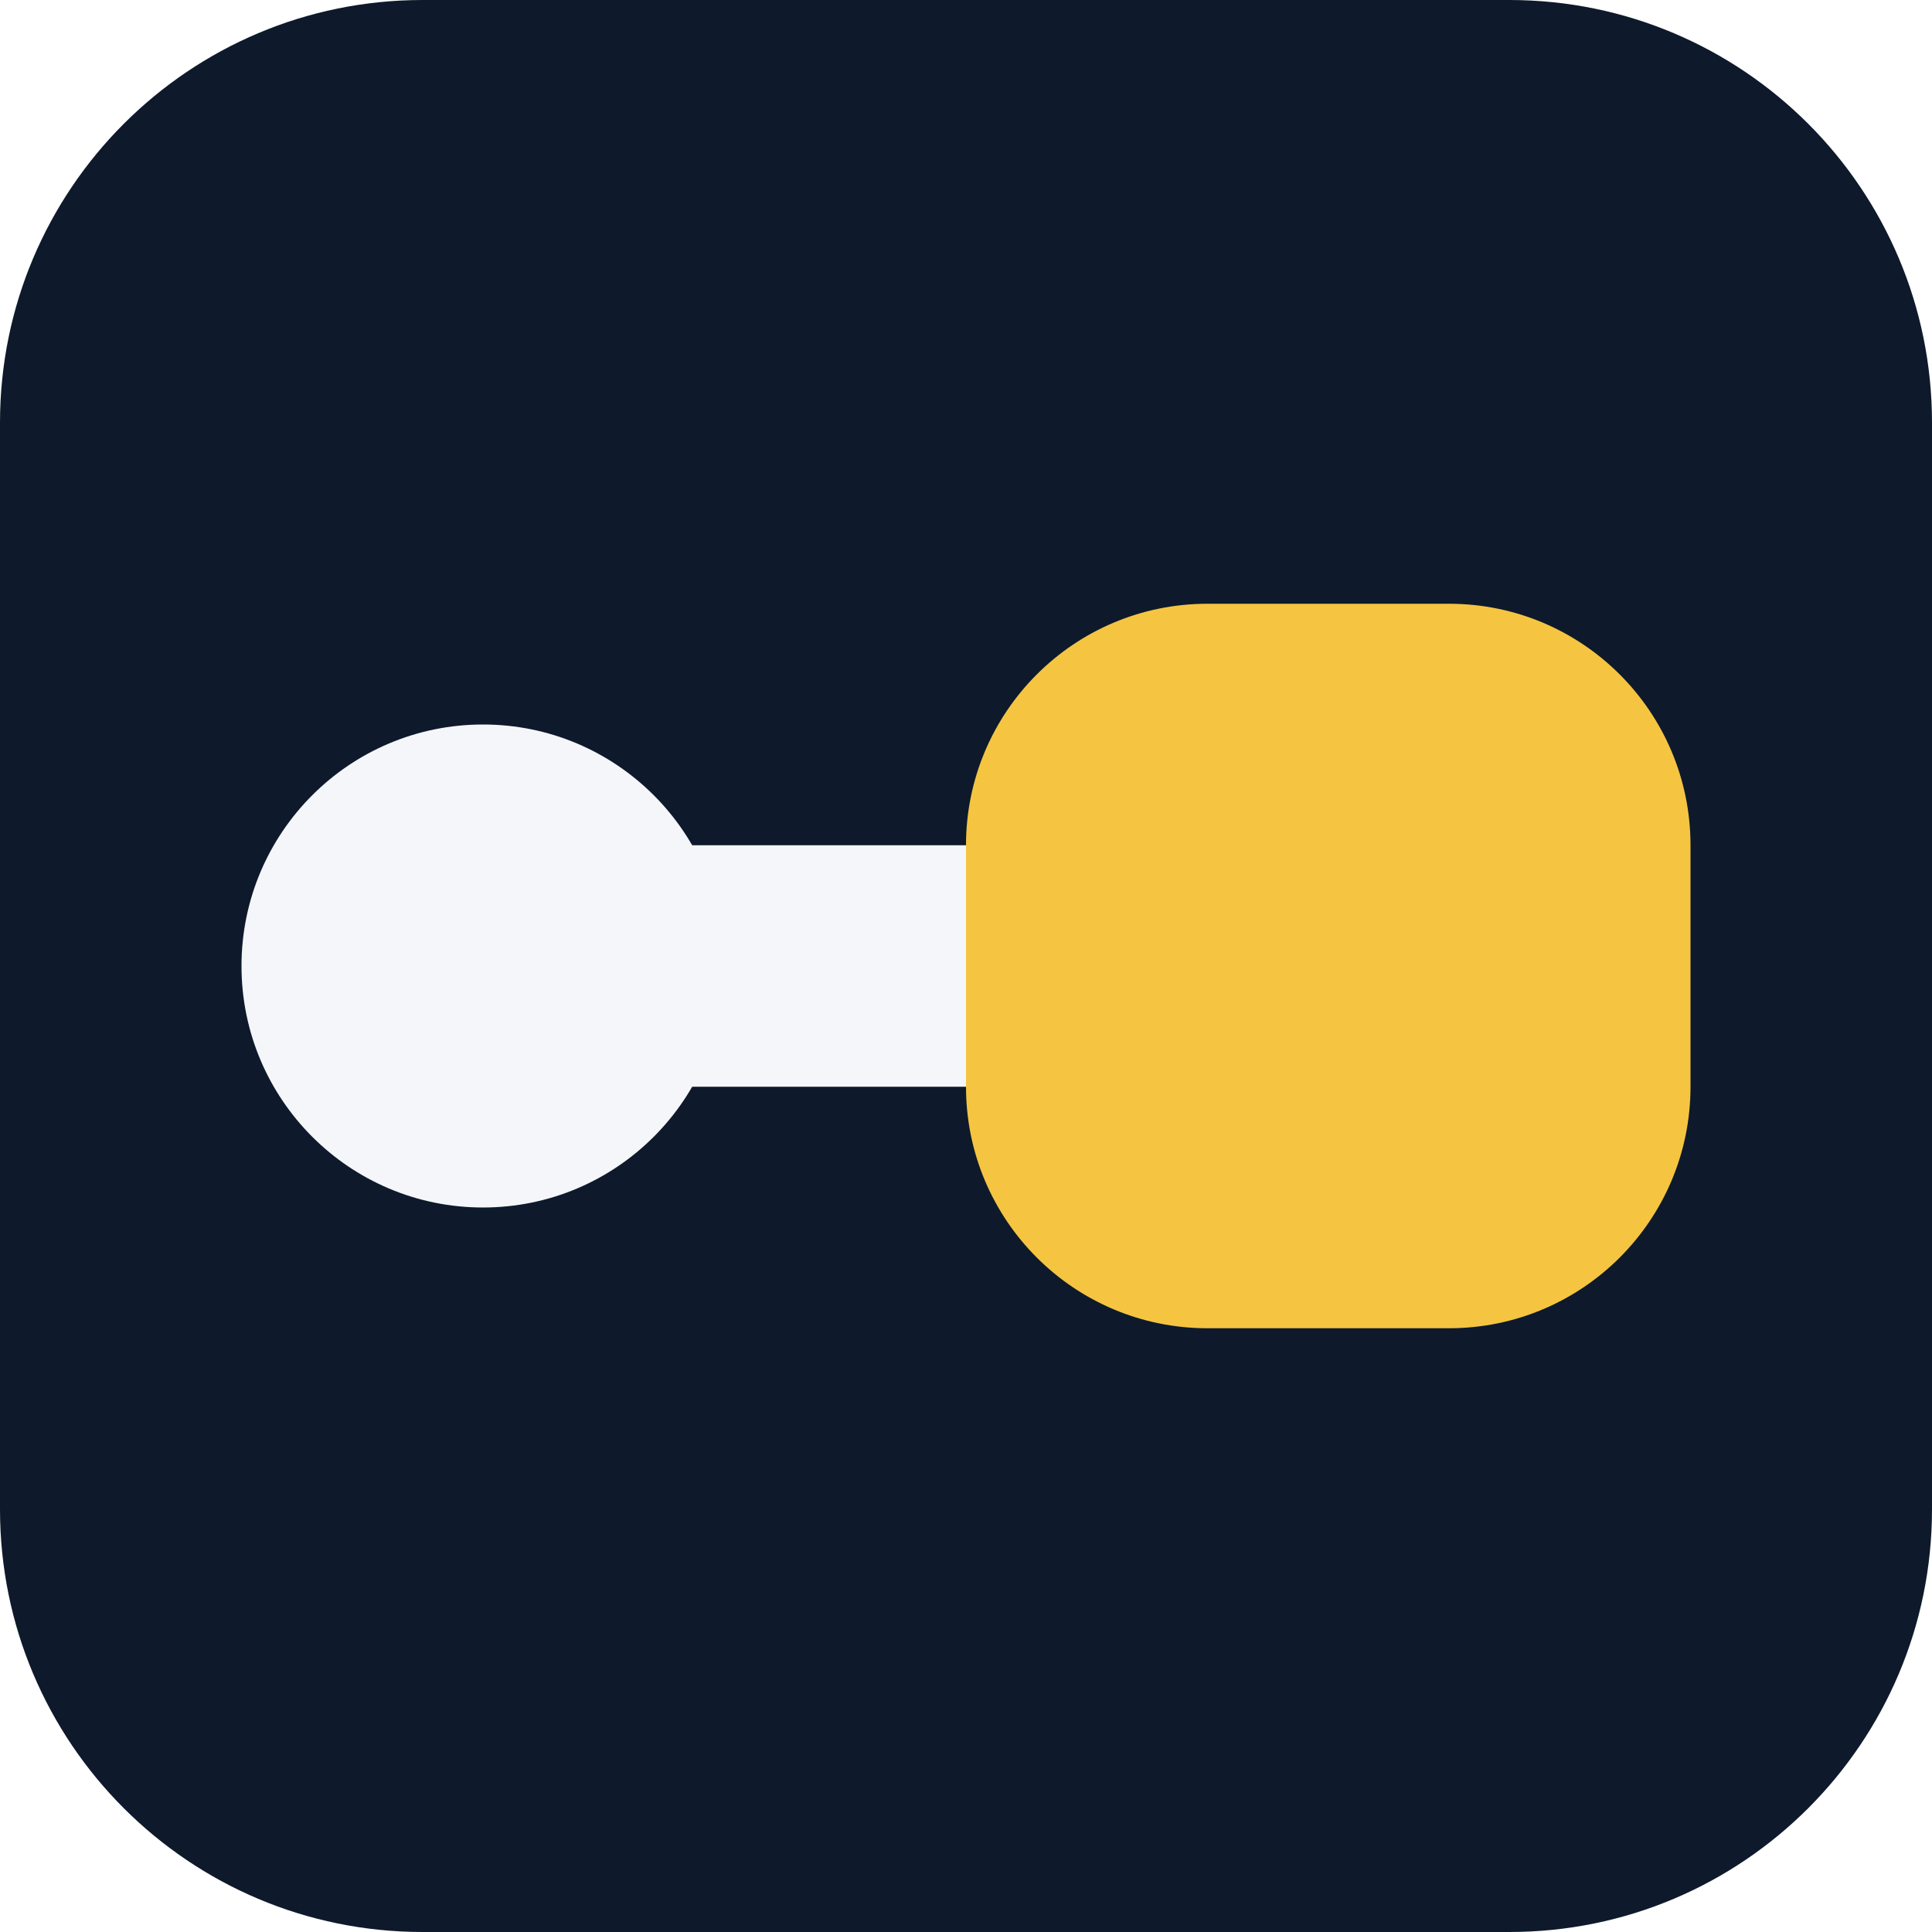
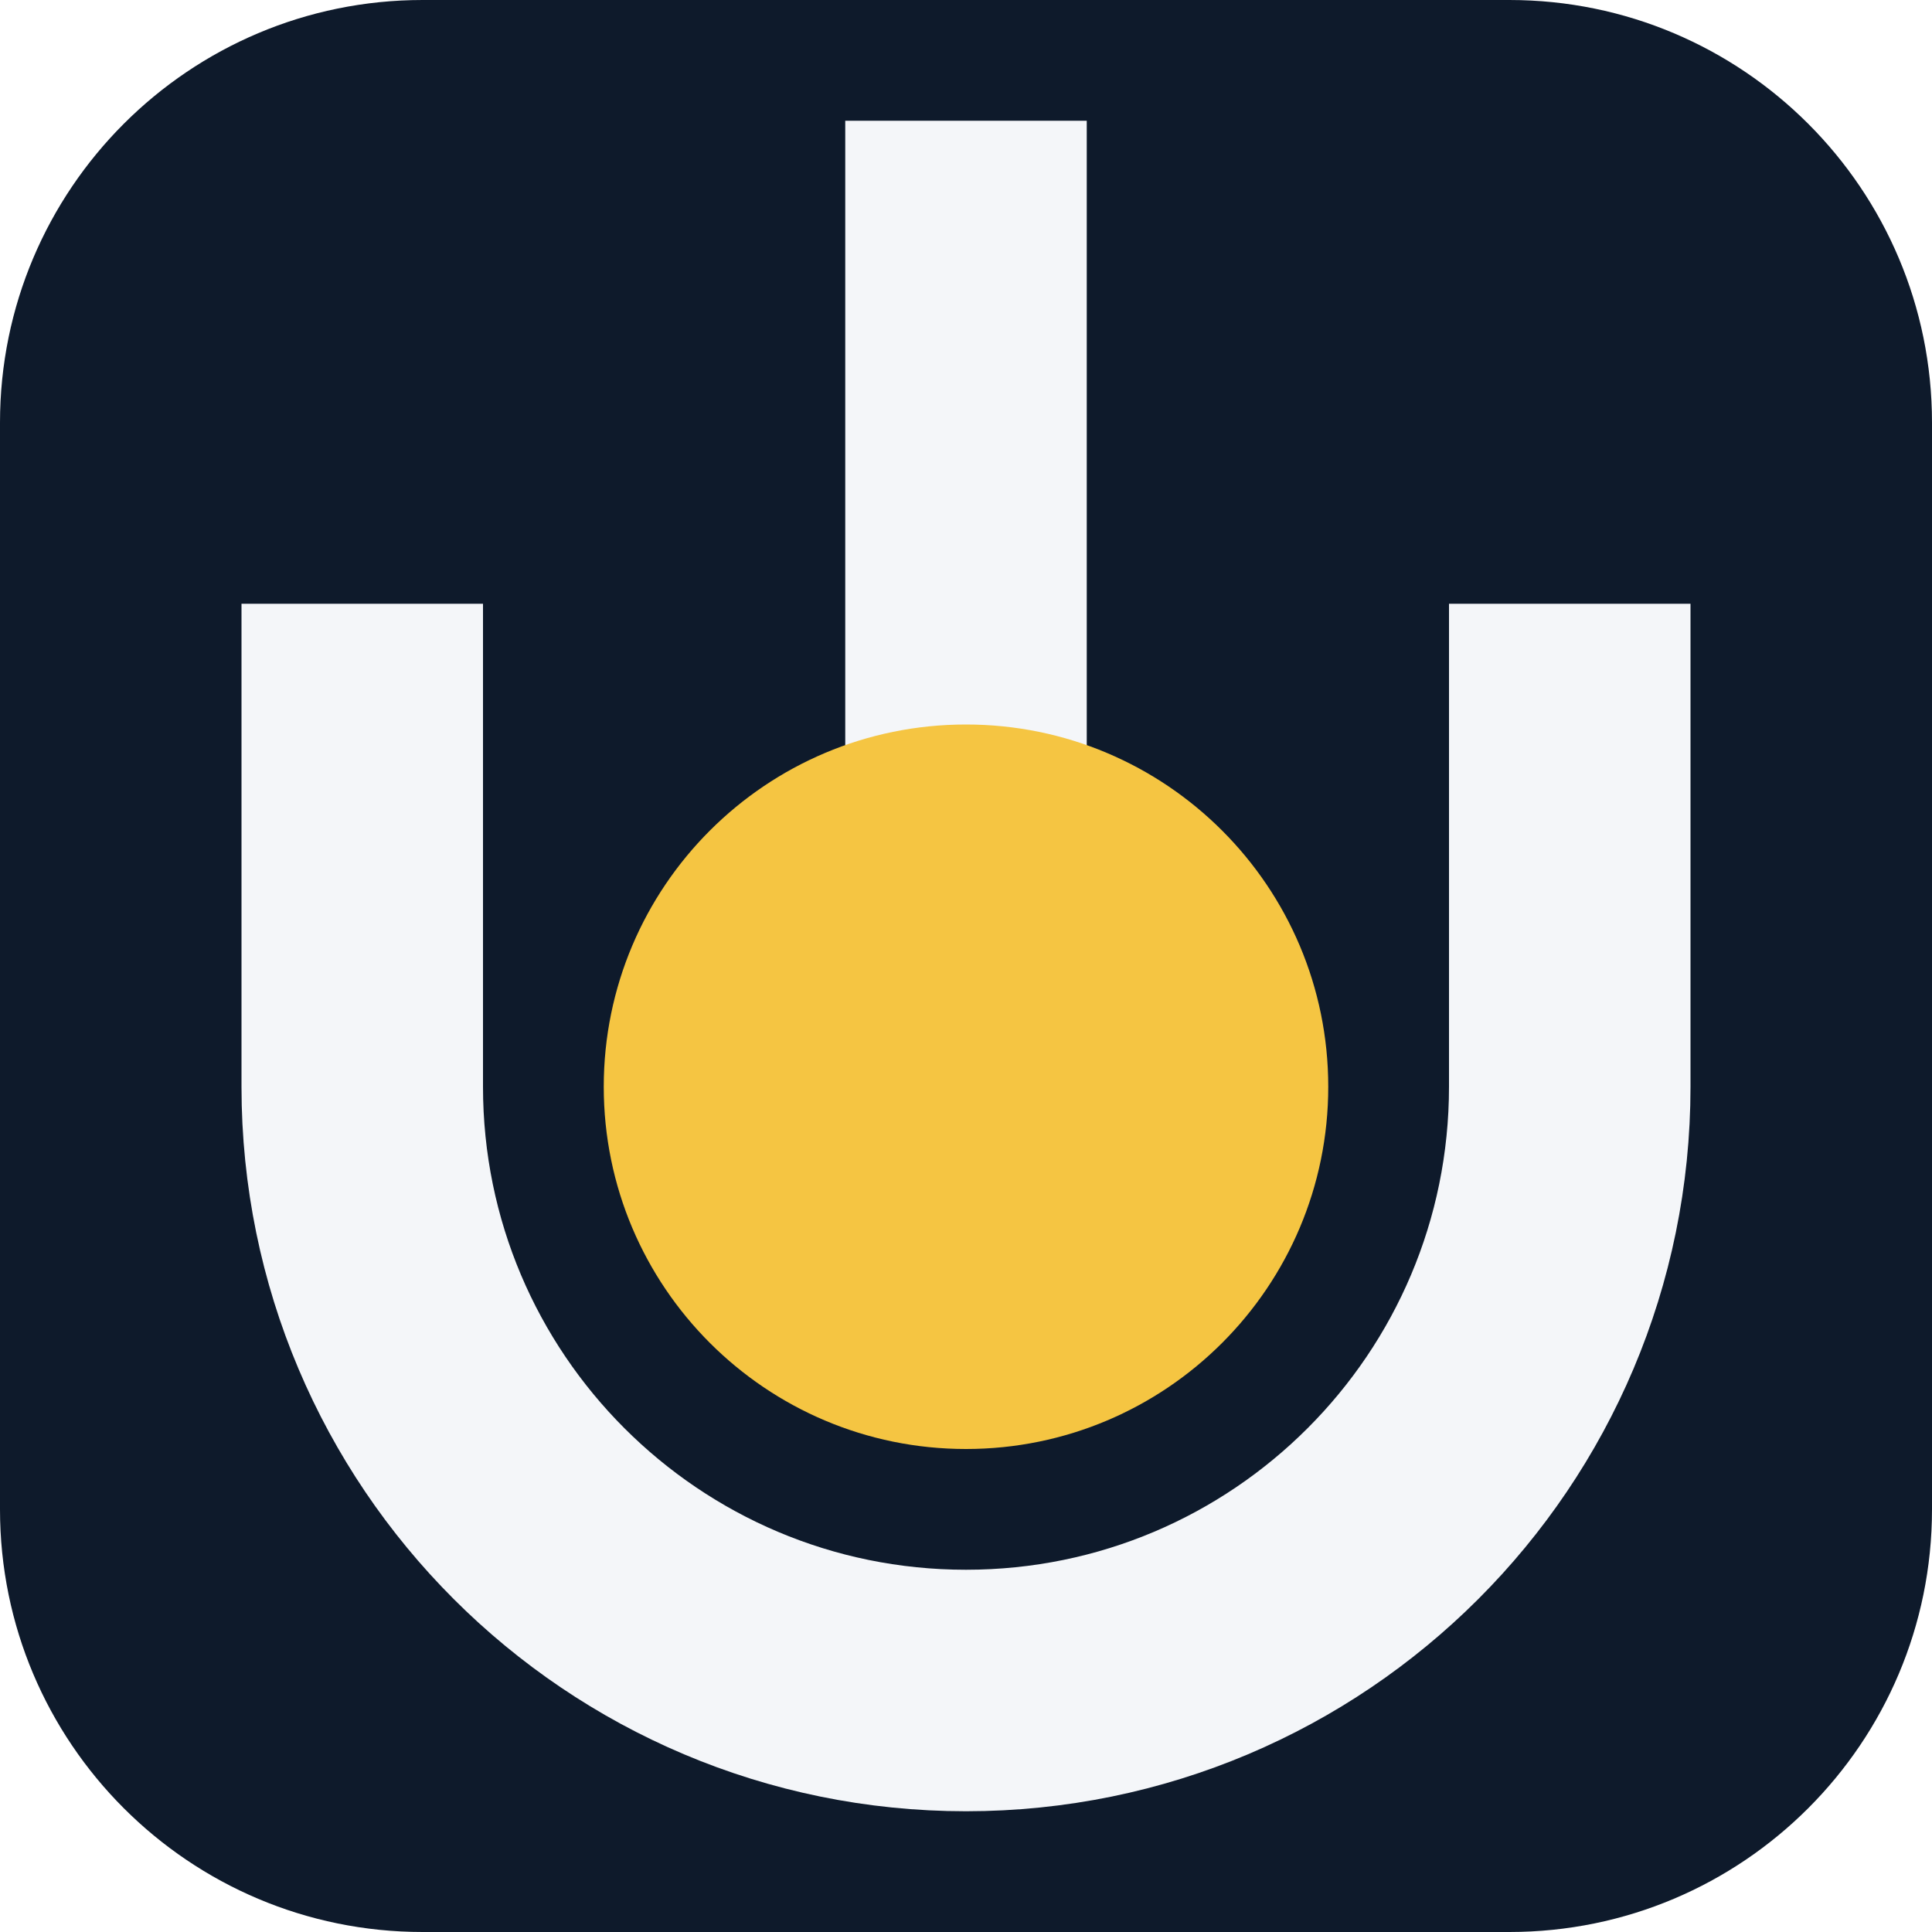
<svg xmlns="http://www.w3.org/2000/svg" viewBox="0 0 16 16">
  <rect width="16" height="16" rx="3.5" fill="#0E1A2B" />
-   <circle cx="4" cy="8" r="2" fill="#F4F6F9" />
-   <rect x="5" y="7" width="3" height="2" fill="#F4F6F9" />
-   <rect x="8" y="5" width="6" height="6" rx="2" fill="#F5C542" />
+   <path d="M3 5V9a5 5 0 0 0 10 0V5" fill="none" stroke="#F4F6F9" stroke-width="2" />
+   <rect x="7" y="1" width="2" height="6" fill="#F4F6F9" />
+   <circle cx="8" cy="9" r="3" fill="#F5C542" />
</svg>
